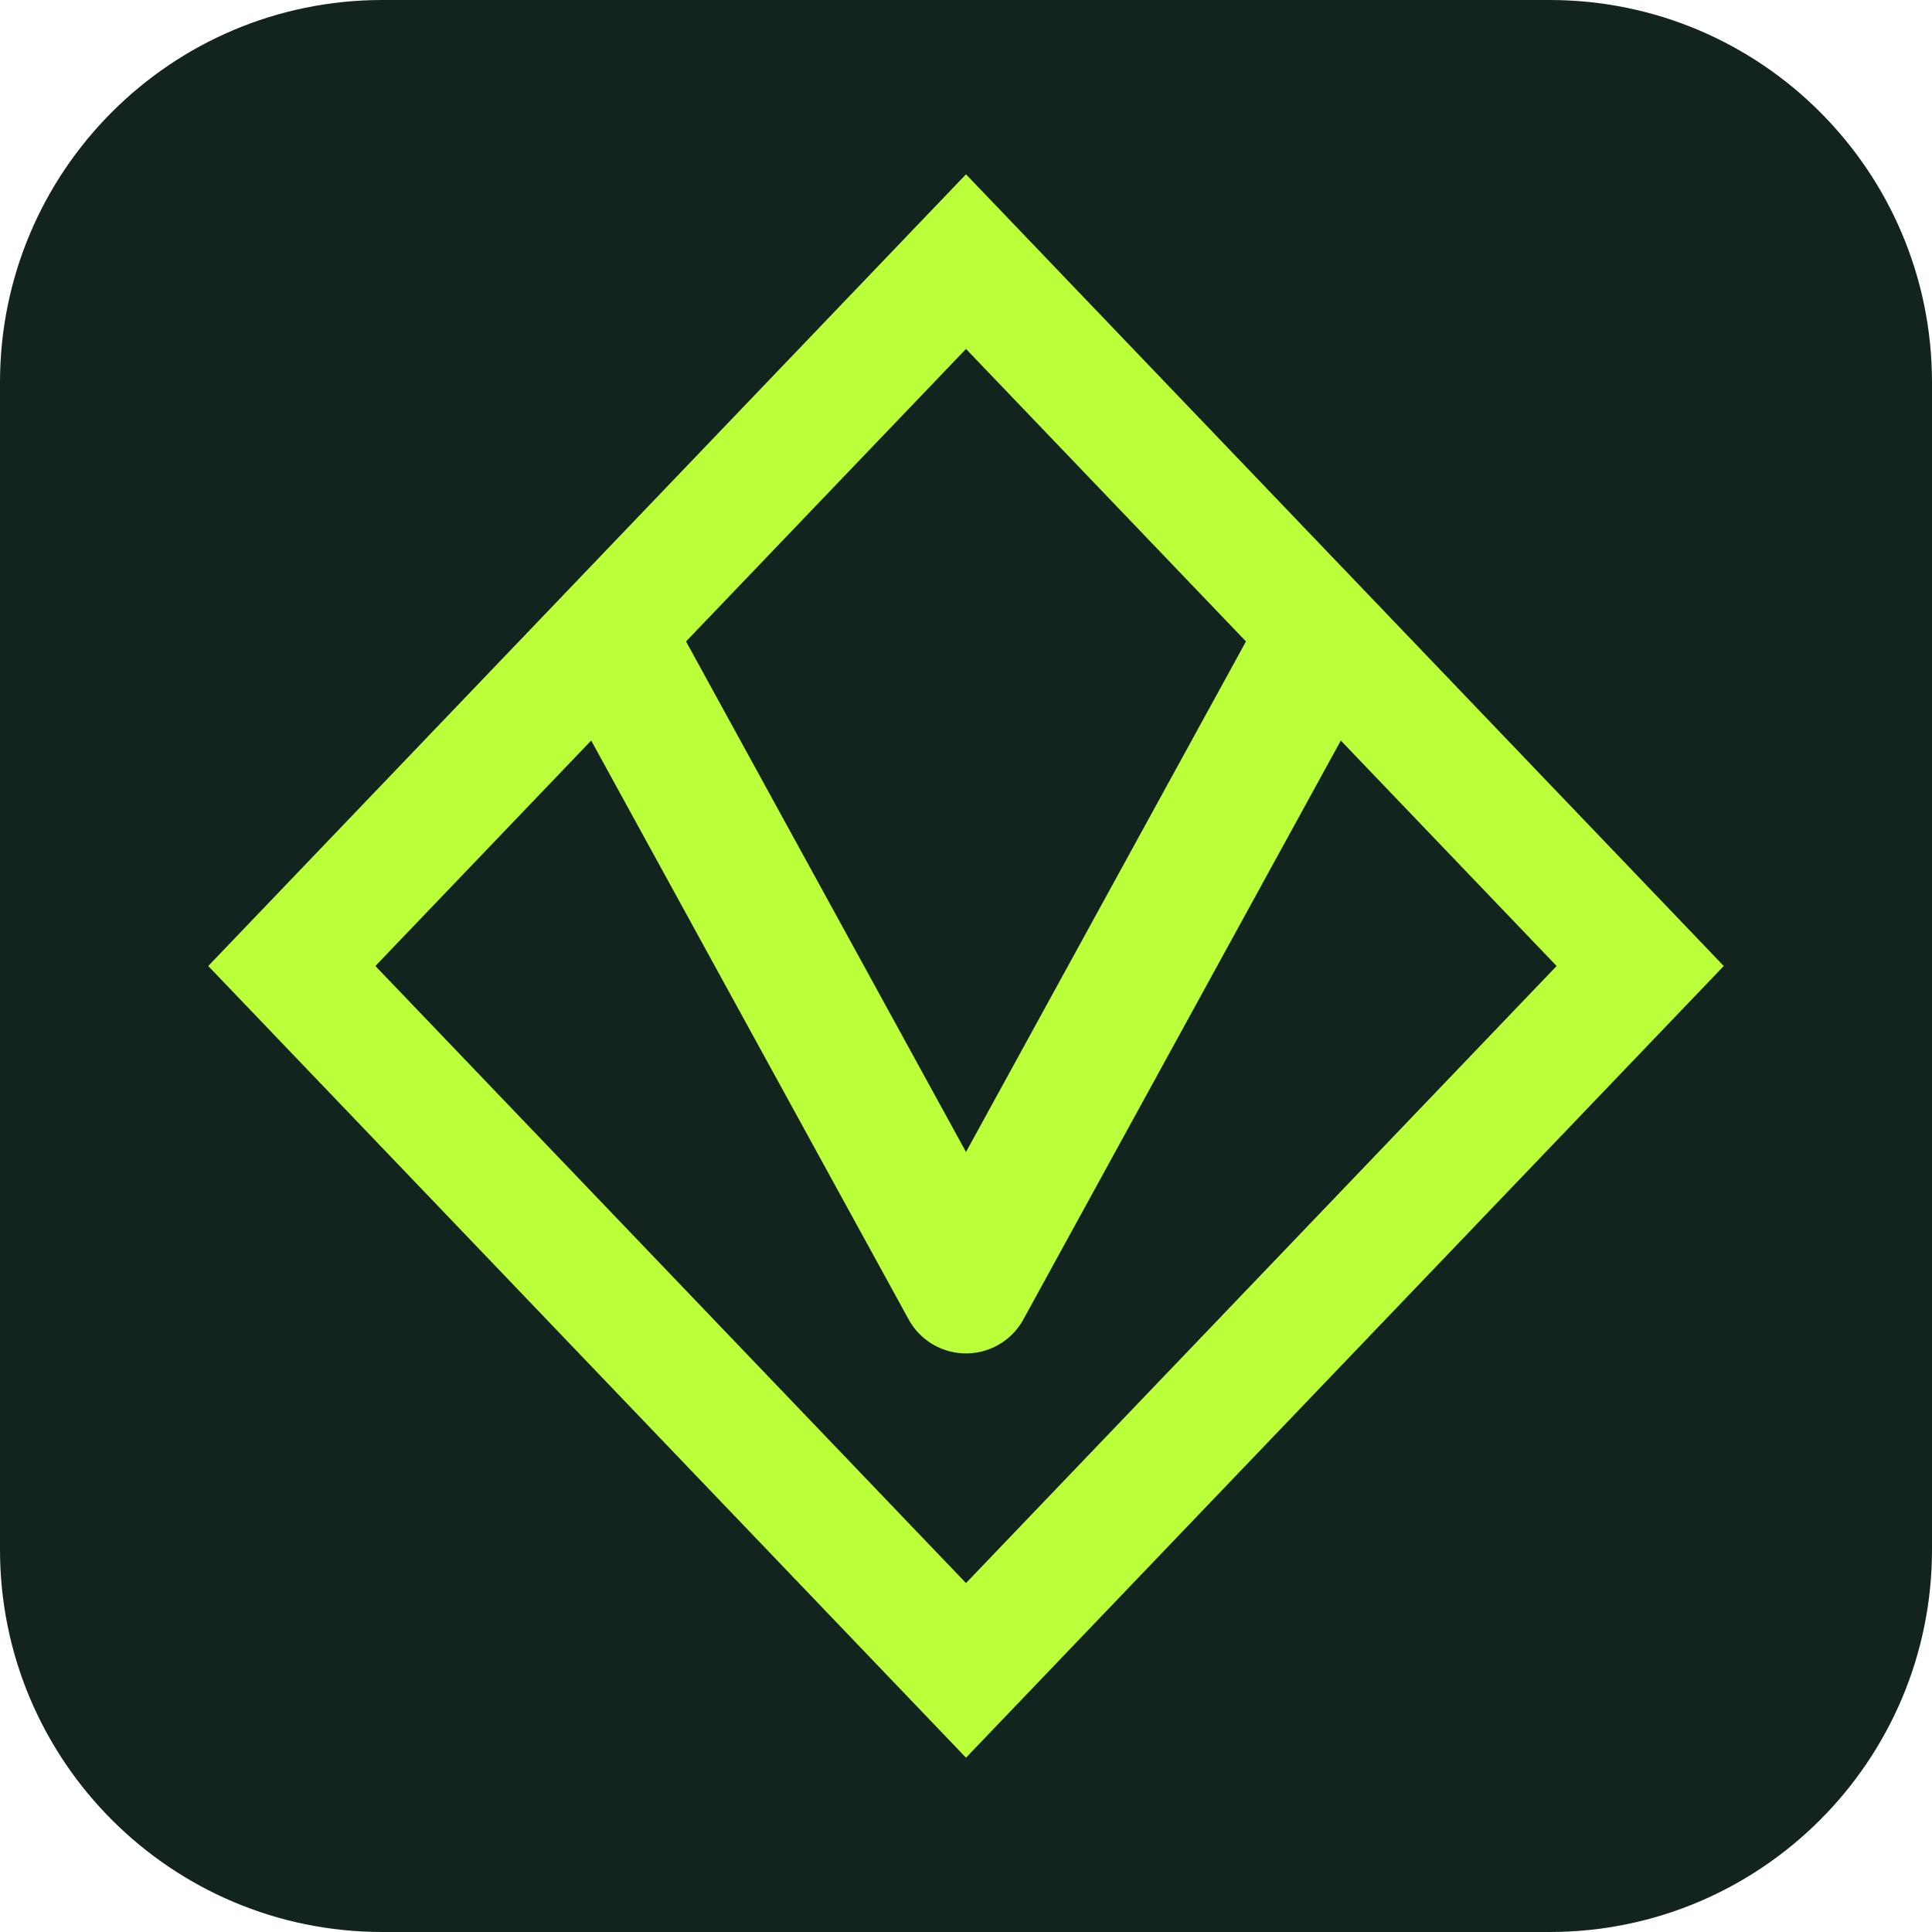
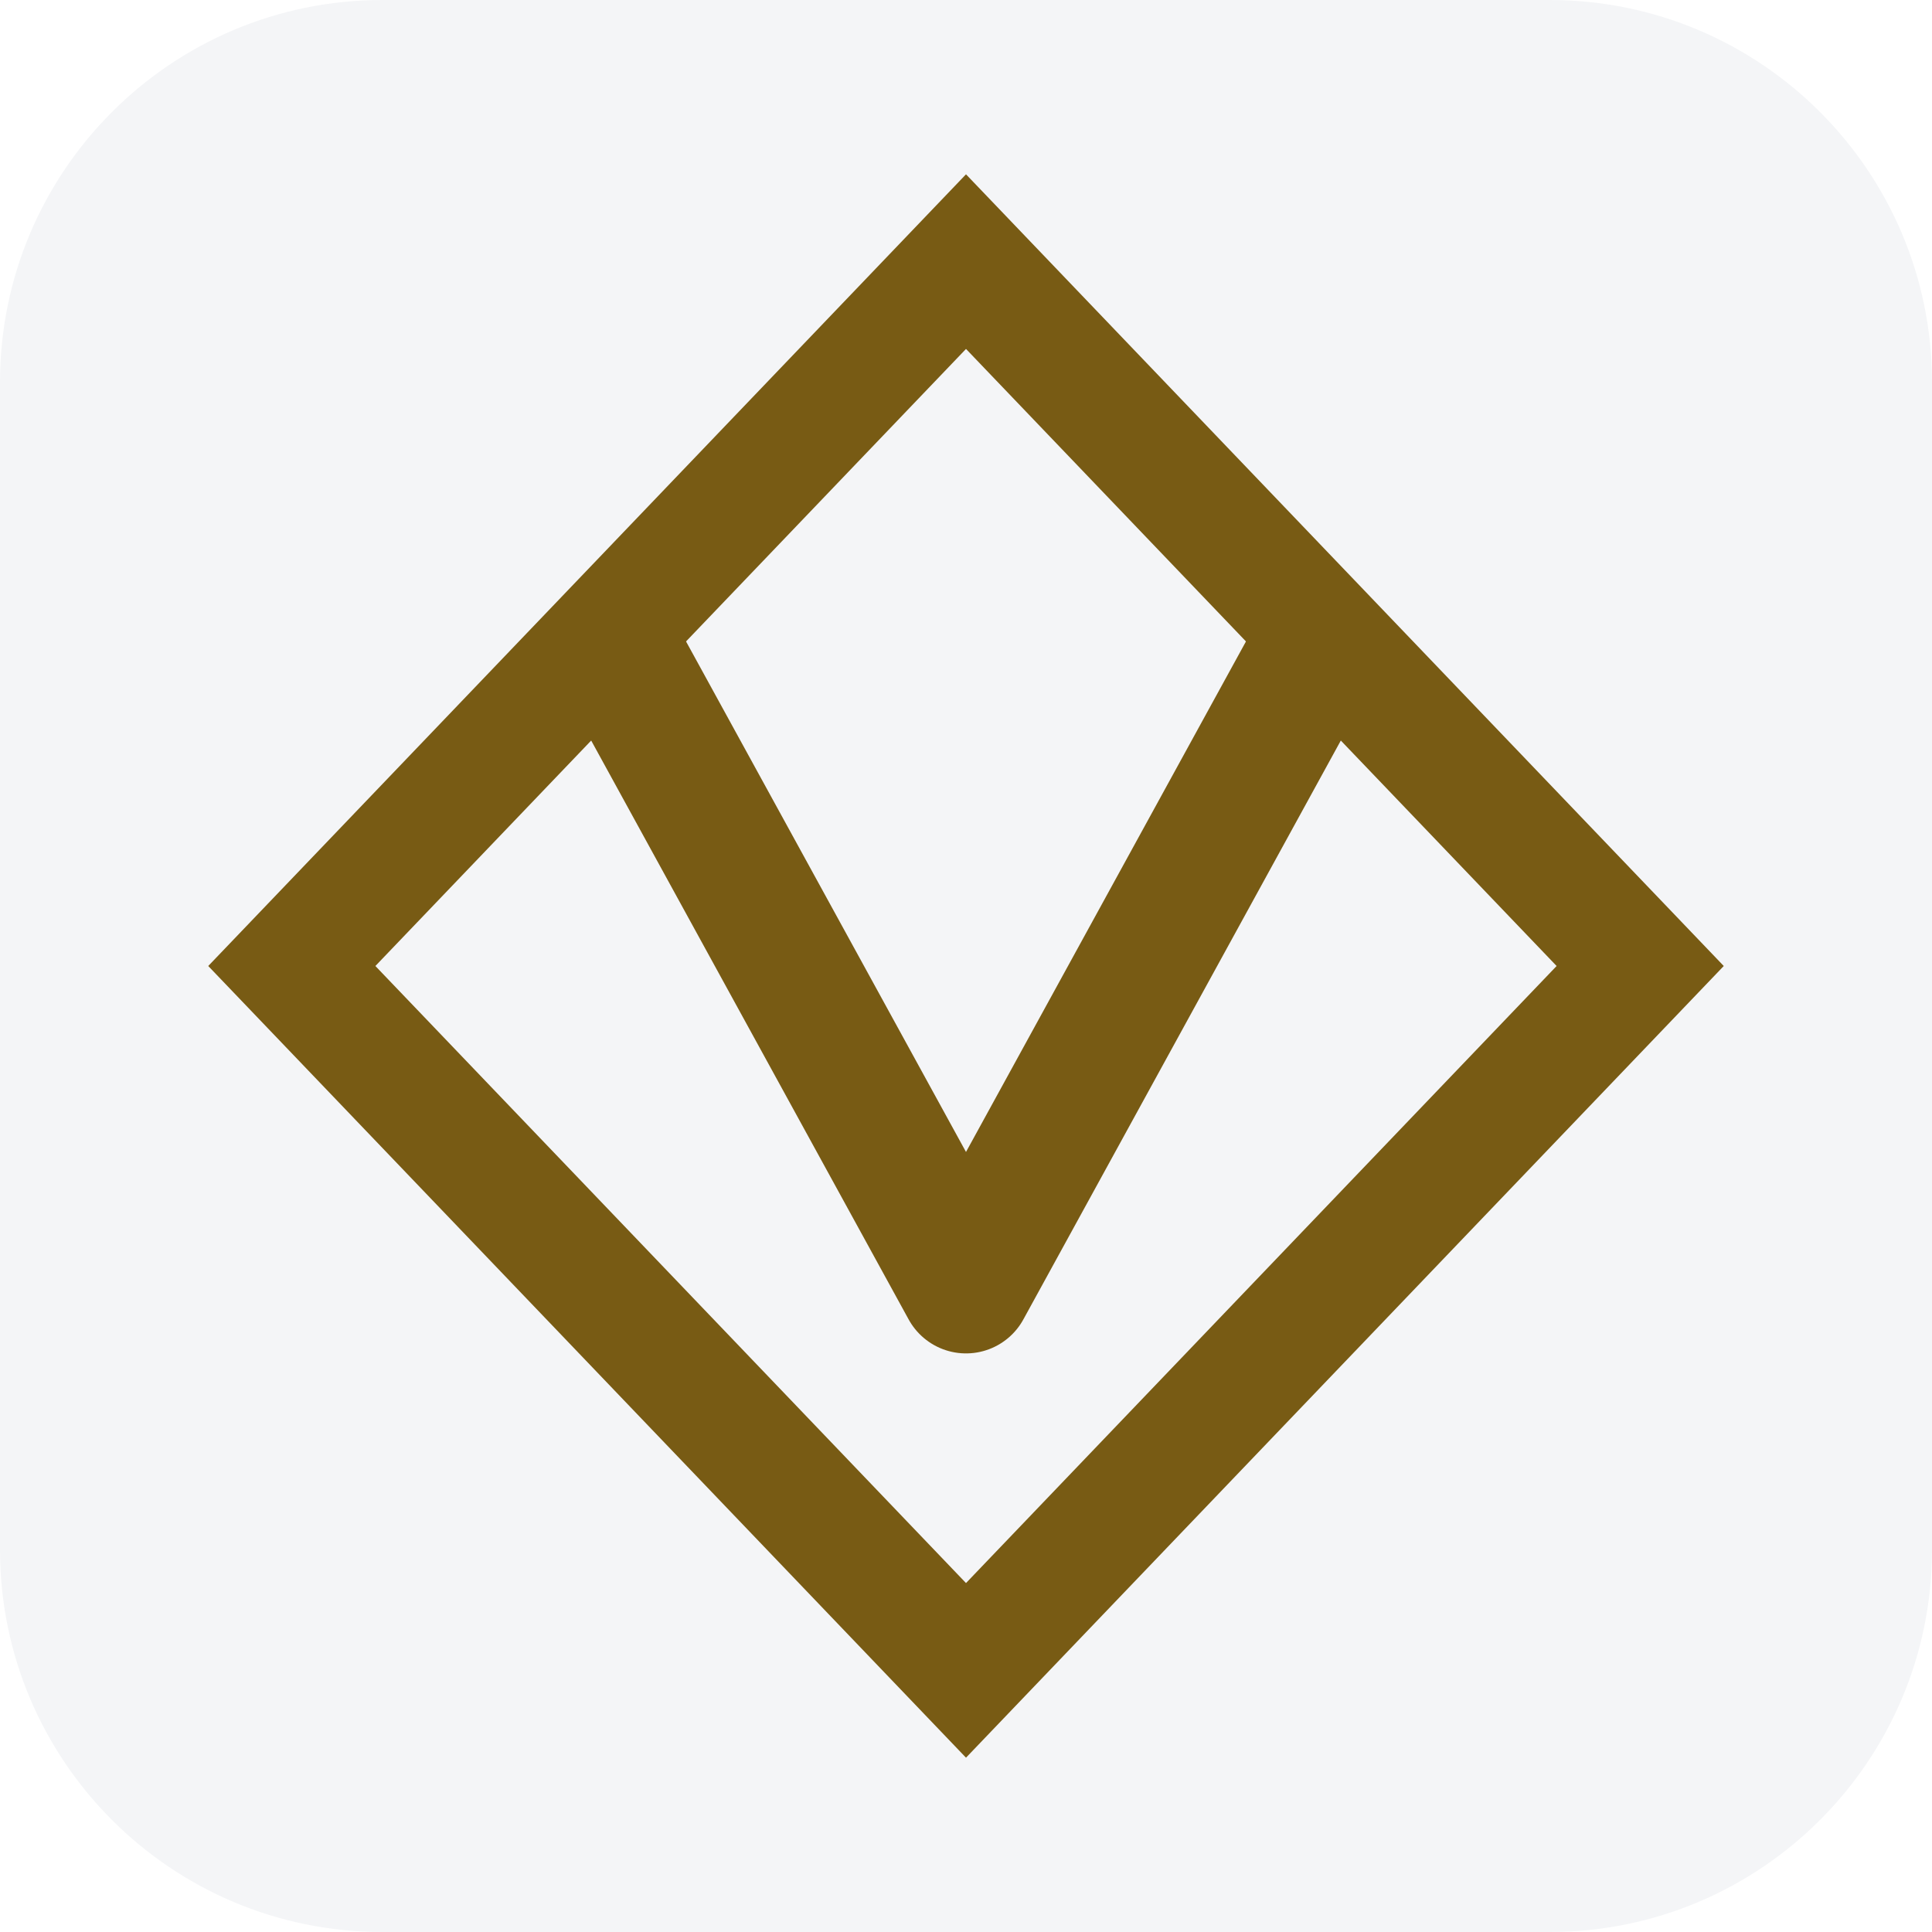
<svg xmlns="http://www.w3.org/2000/svg" viewBox="0 0 192 192">
-   <rect width="192" height="192" rx="38" fill="#13241e" />
-   <path d="M96 26 163 96 96 166 29 96Z" fill="none" stroke="#baff39" stroke-width="12" />
-   <path d="M62 66 96 128 130 66" fill="none" stroke="#baff39" stroke-width="13" stroke-linecap="round" stroke-linejoin="round" />
+   <rect width="192" height="192" rx="38" fill="#f4f5f7" />
+   <path d="M96 26 163 96 96 166 29 96Z" fill="none" stroke="#785b14" stroke-width="12" />
+   <path d="M62 66 96 128 130 66" fill="none" stroke="#785b14" stroke-width="13" stroke-linecap="round" stroke-linejoin="round" />
</svg>
